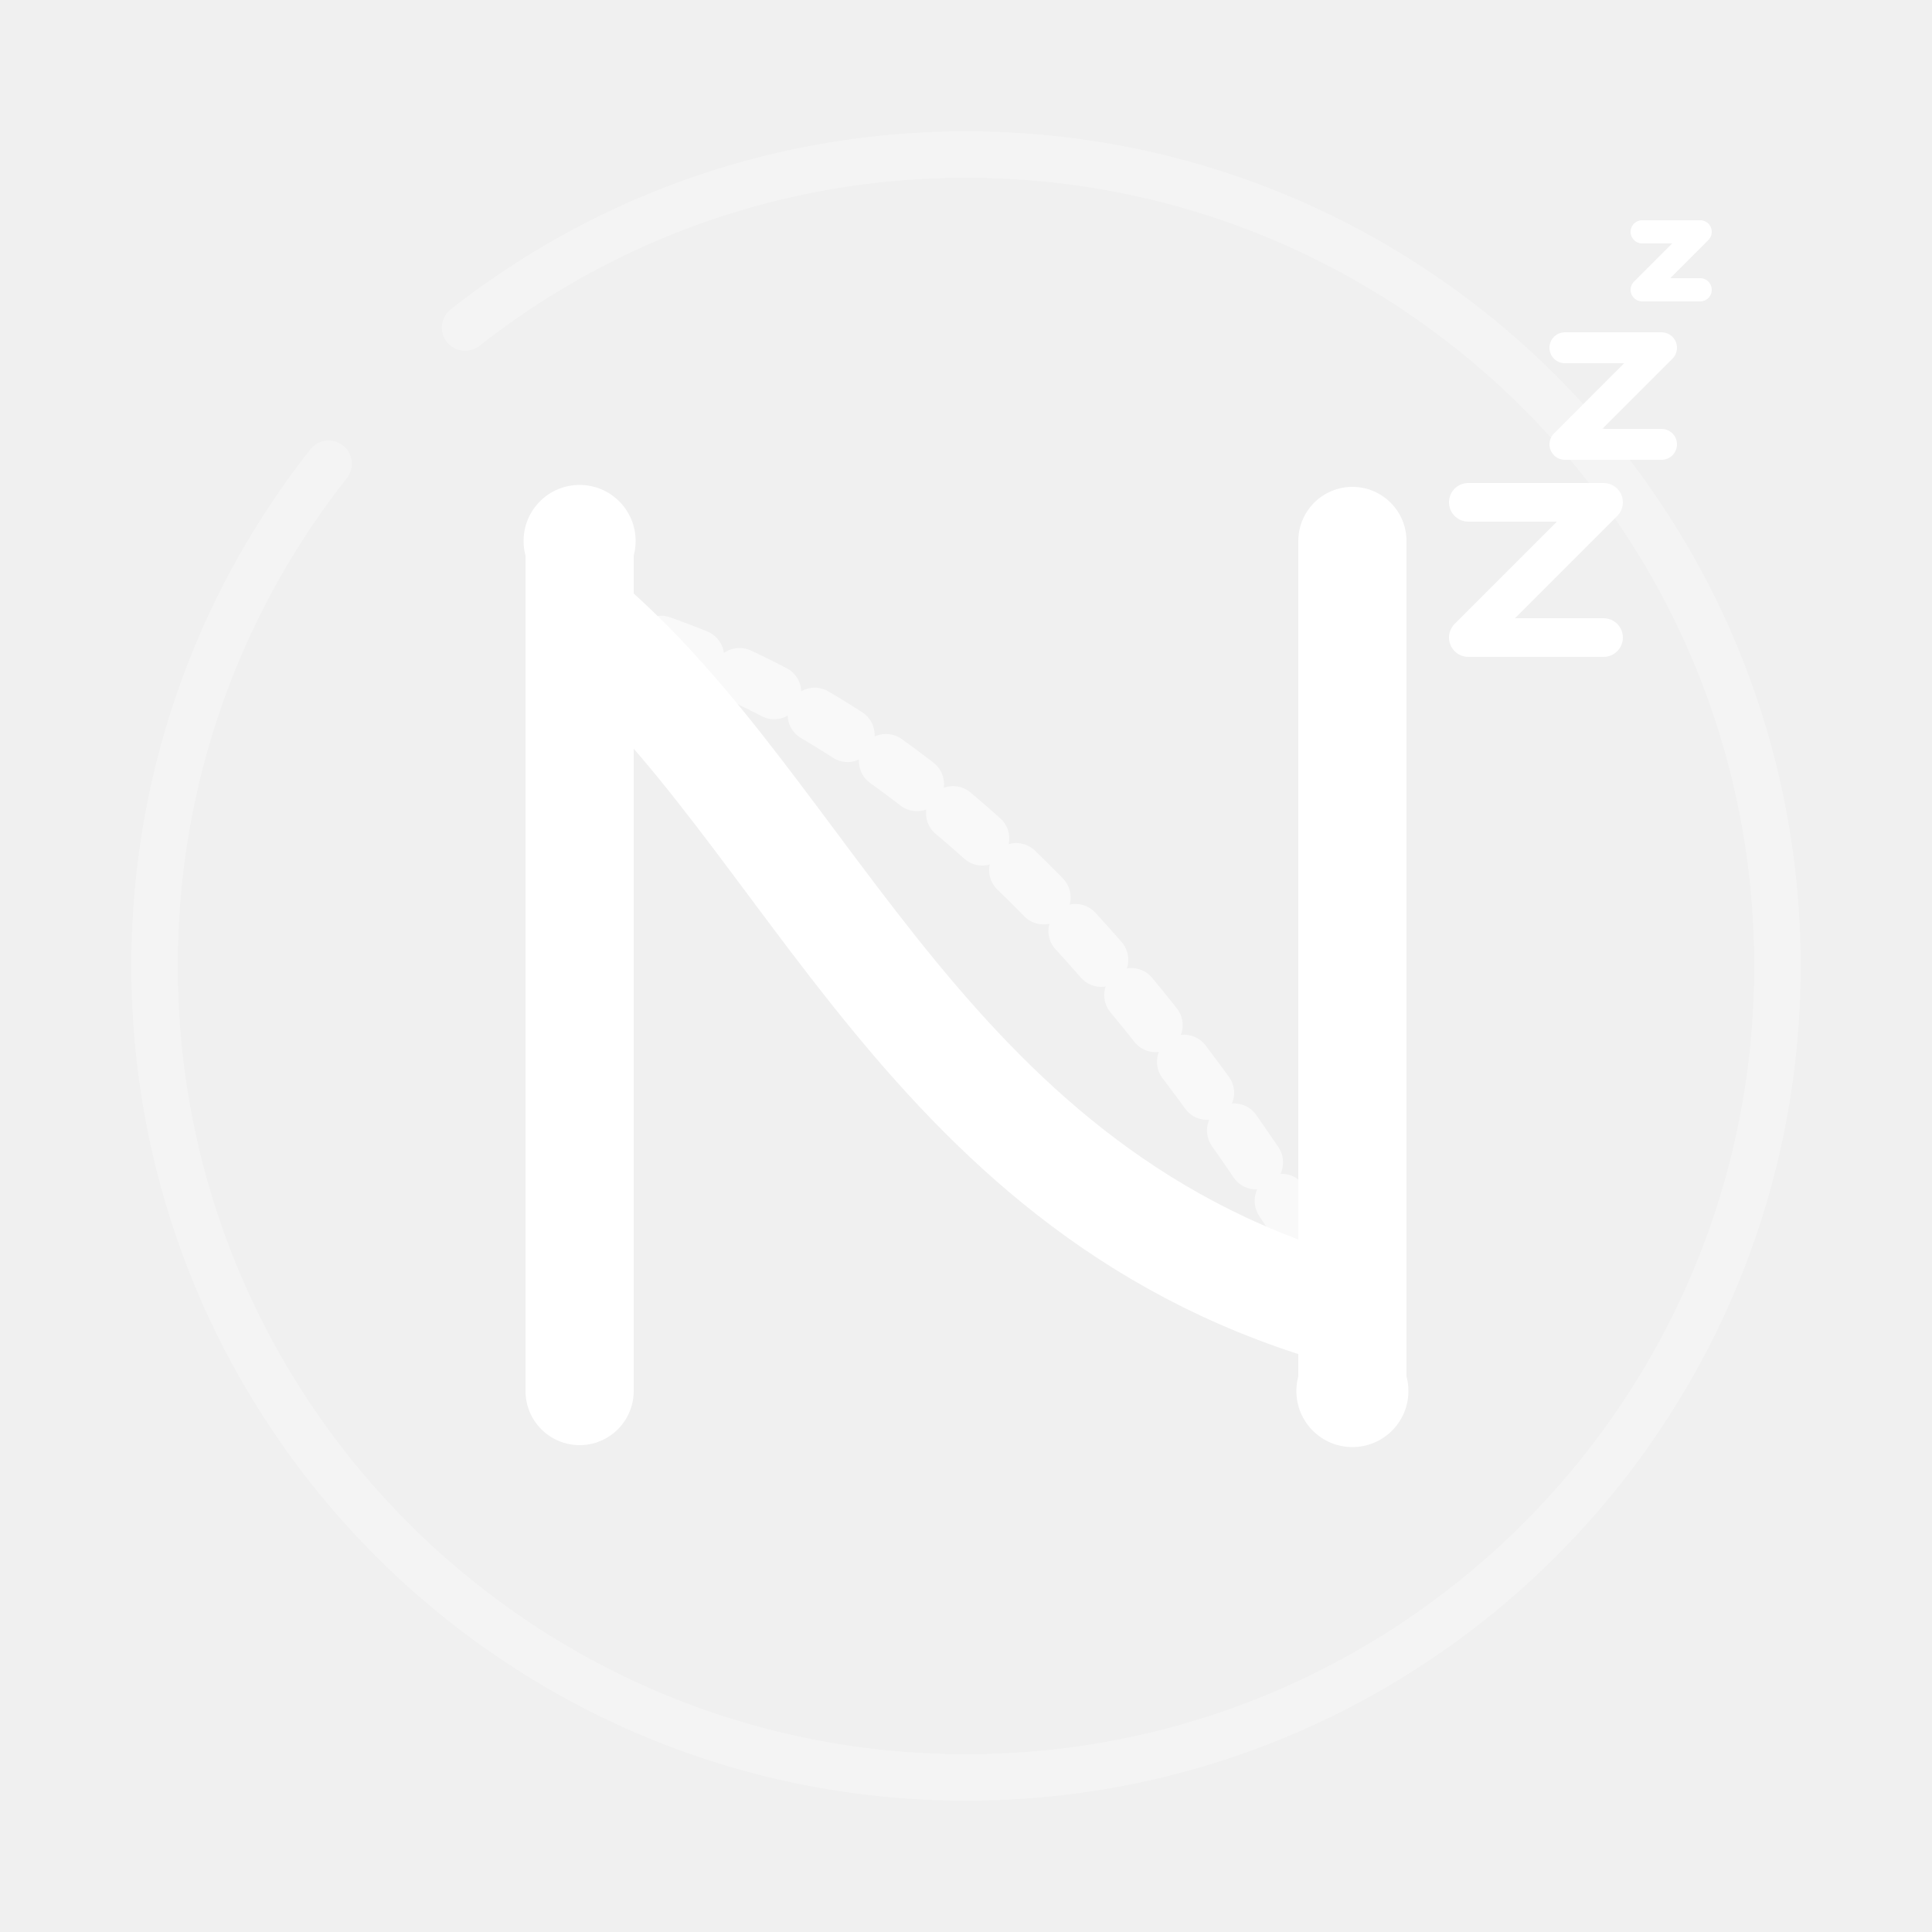
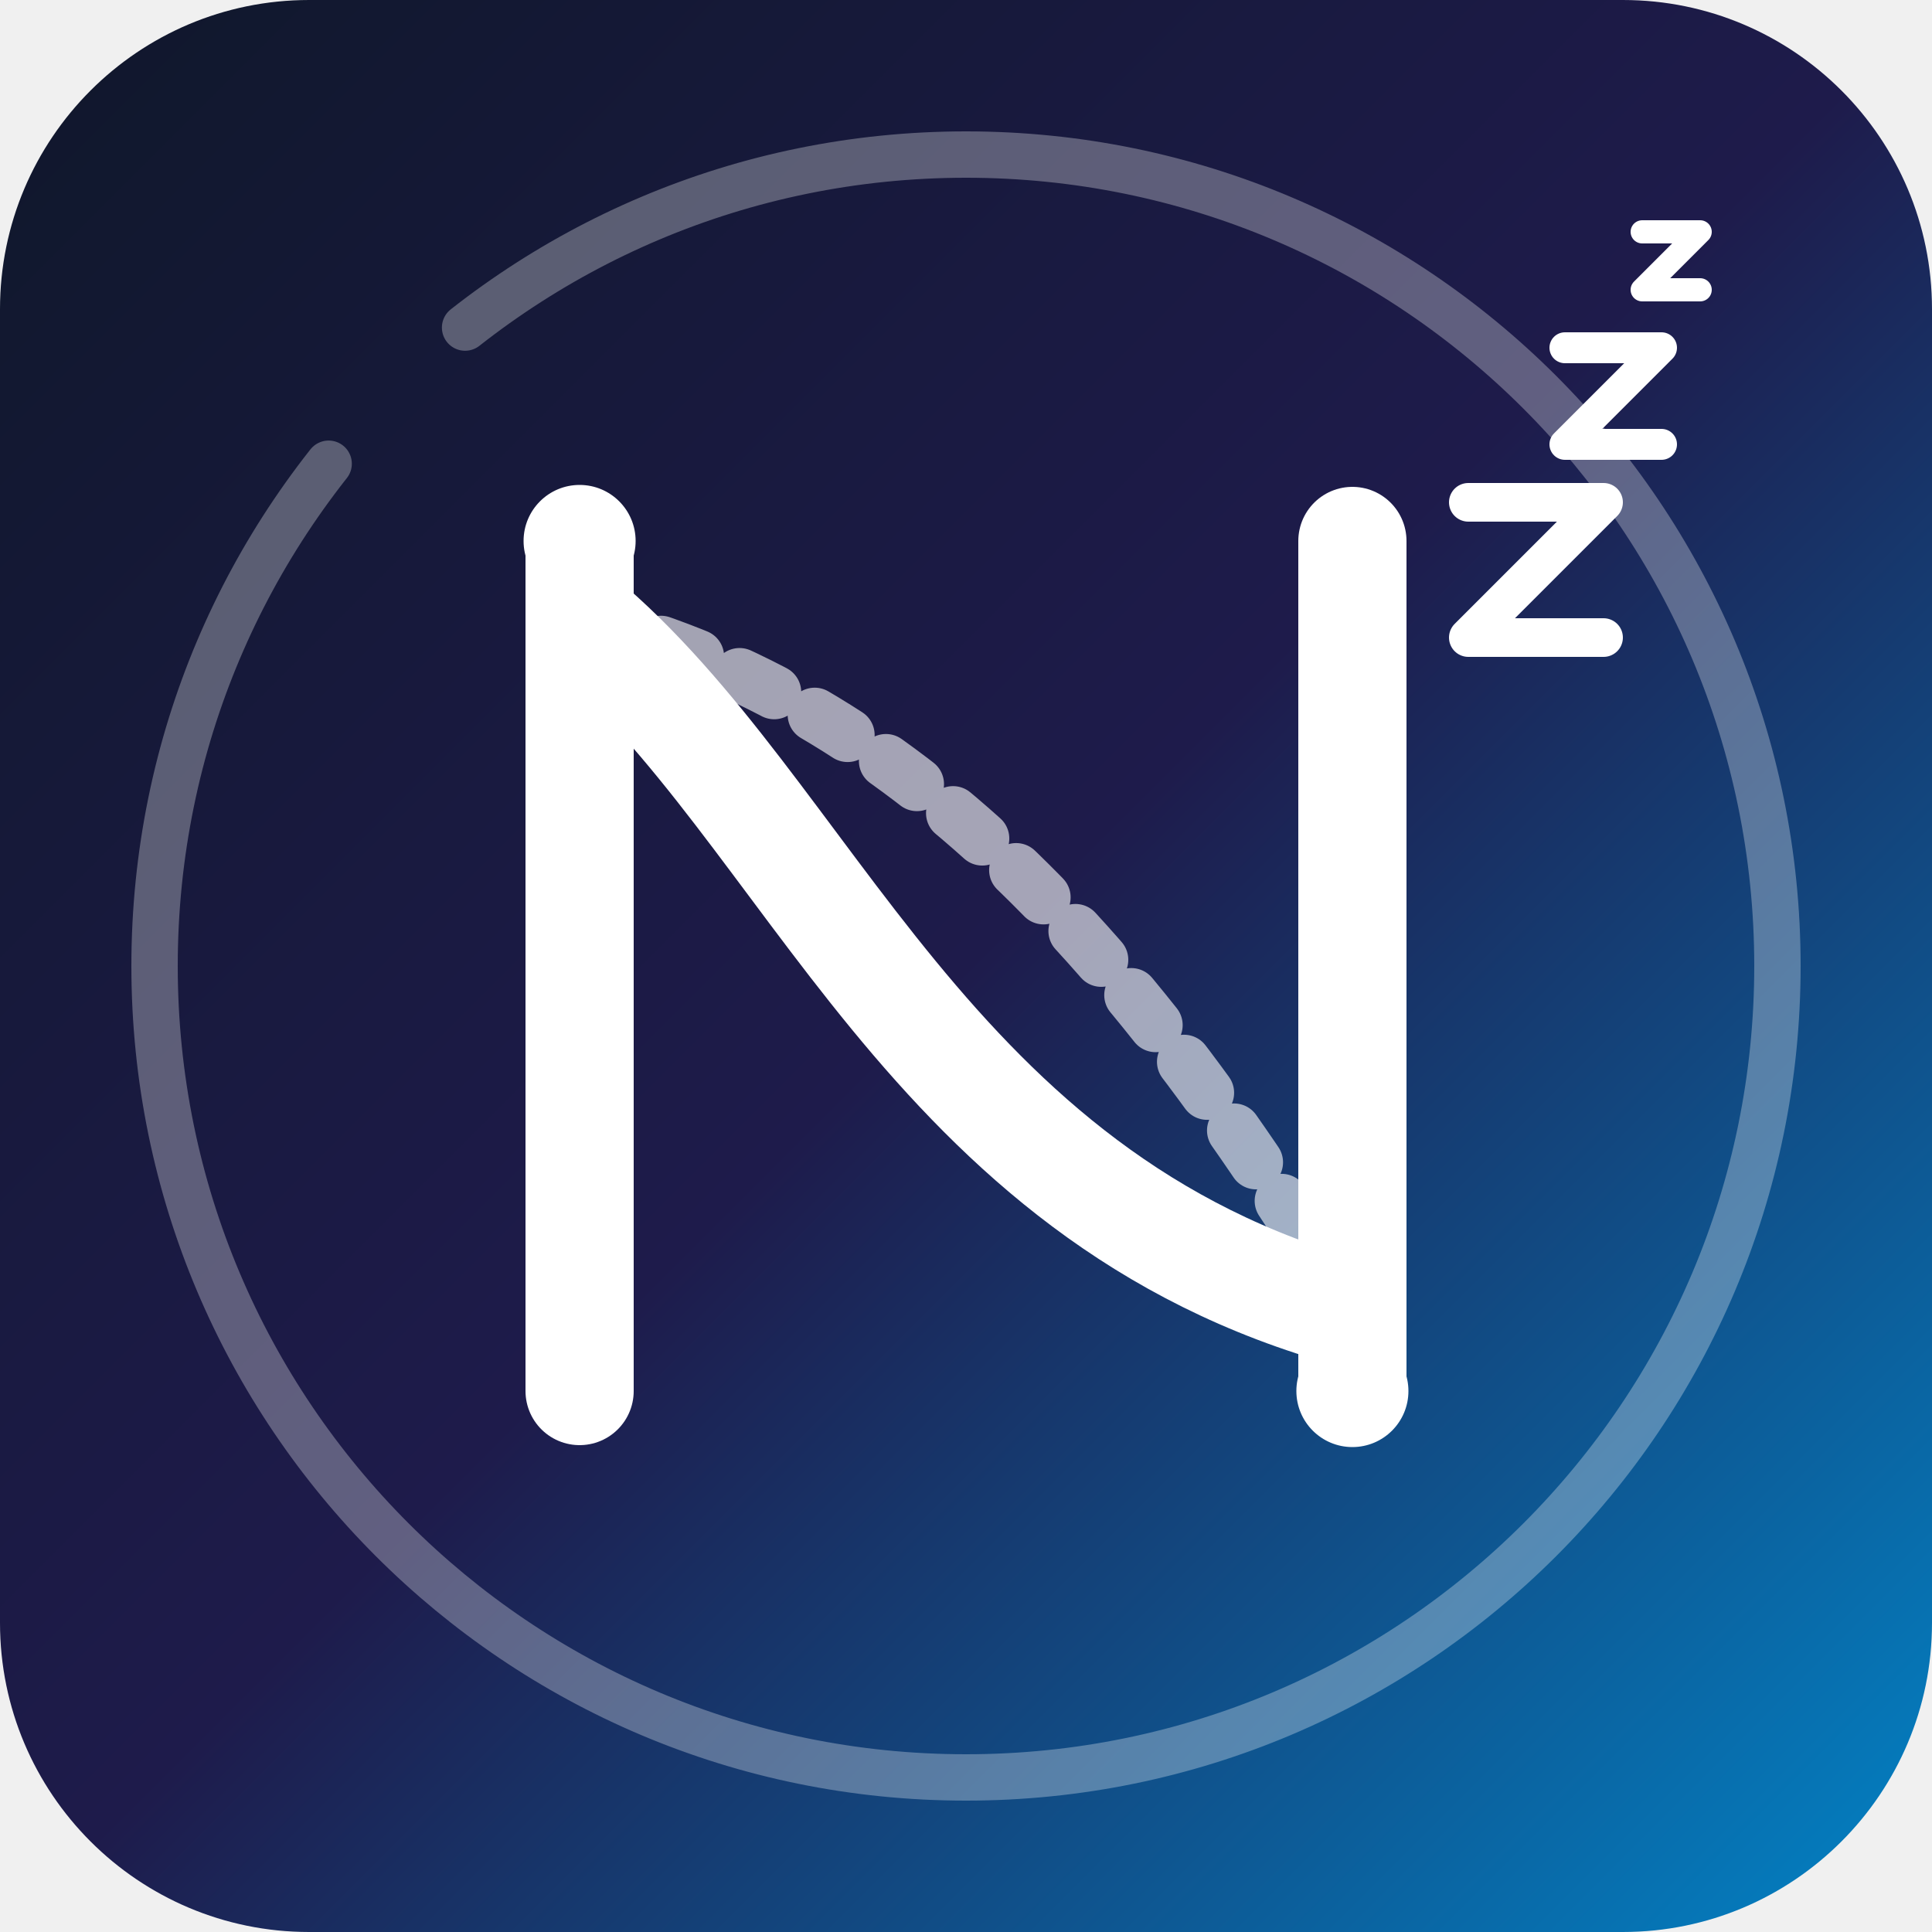
<svg xmlns="http://www.w3.org/2000/svg" viewBox="0 0 500 500" width="100%" height="100%">
+   <defs>
+     <linearGradient id="napOsBg" x1="0%" y1="0%" x2="100%" y2="100%">
+       <stop offset="0%" stop-color="#0f172a" />
+       <stop offset="50%" stop-color="#1e1b4b" />
+       <stop offset="100%" stop-color="#0284c7" />
+     </linearGradient>
+   </defs>
+   <rect width="100%" height="100%" rx="80" fill="url(#napOsBg)" />
  <g fill="none" stroke="#FFFFFF" stroke-linecap="round" stroke-linejoin="round">
    <circle cx="250" cy="250" r="210" stroke-width="12" stroke-dasharray="800 50" opacity="0.3" />
    <path d="M 150 360 L 150 140" stroke-width="28" />
    <circle cx="150" cy="140" r="14" fill="#FFFFFF" />
    <path d="M 350 360 L 350 140" stroke-width="28" />
    <circle cx="350" cy="360" r="14" fill="#FFFFFF" />
    <path d="M 150 160 C 210 210, 240 310, 350 340" stroke-width="28" />
    <path d="M 150 160 C 230 180, 290 240, 350 340" stroke-width="14" stroke-dasharray="10 12" opacity="0.6" />
    <path d="M 380 130 L 415 130 L 380 165 L 415 165" stroke-width="10" />
    <path d="M 405 90 L 430 90 L 405 115 L 430 115" stroke-width="8" />
    <path d="M 425 60 L 440 60 L 425 75 L 440 75" stroke-width="6" />
  </g>
</svg>
